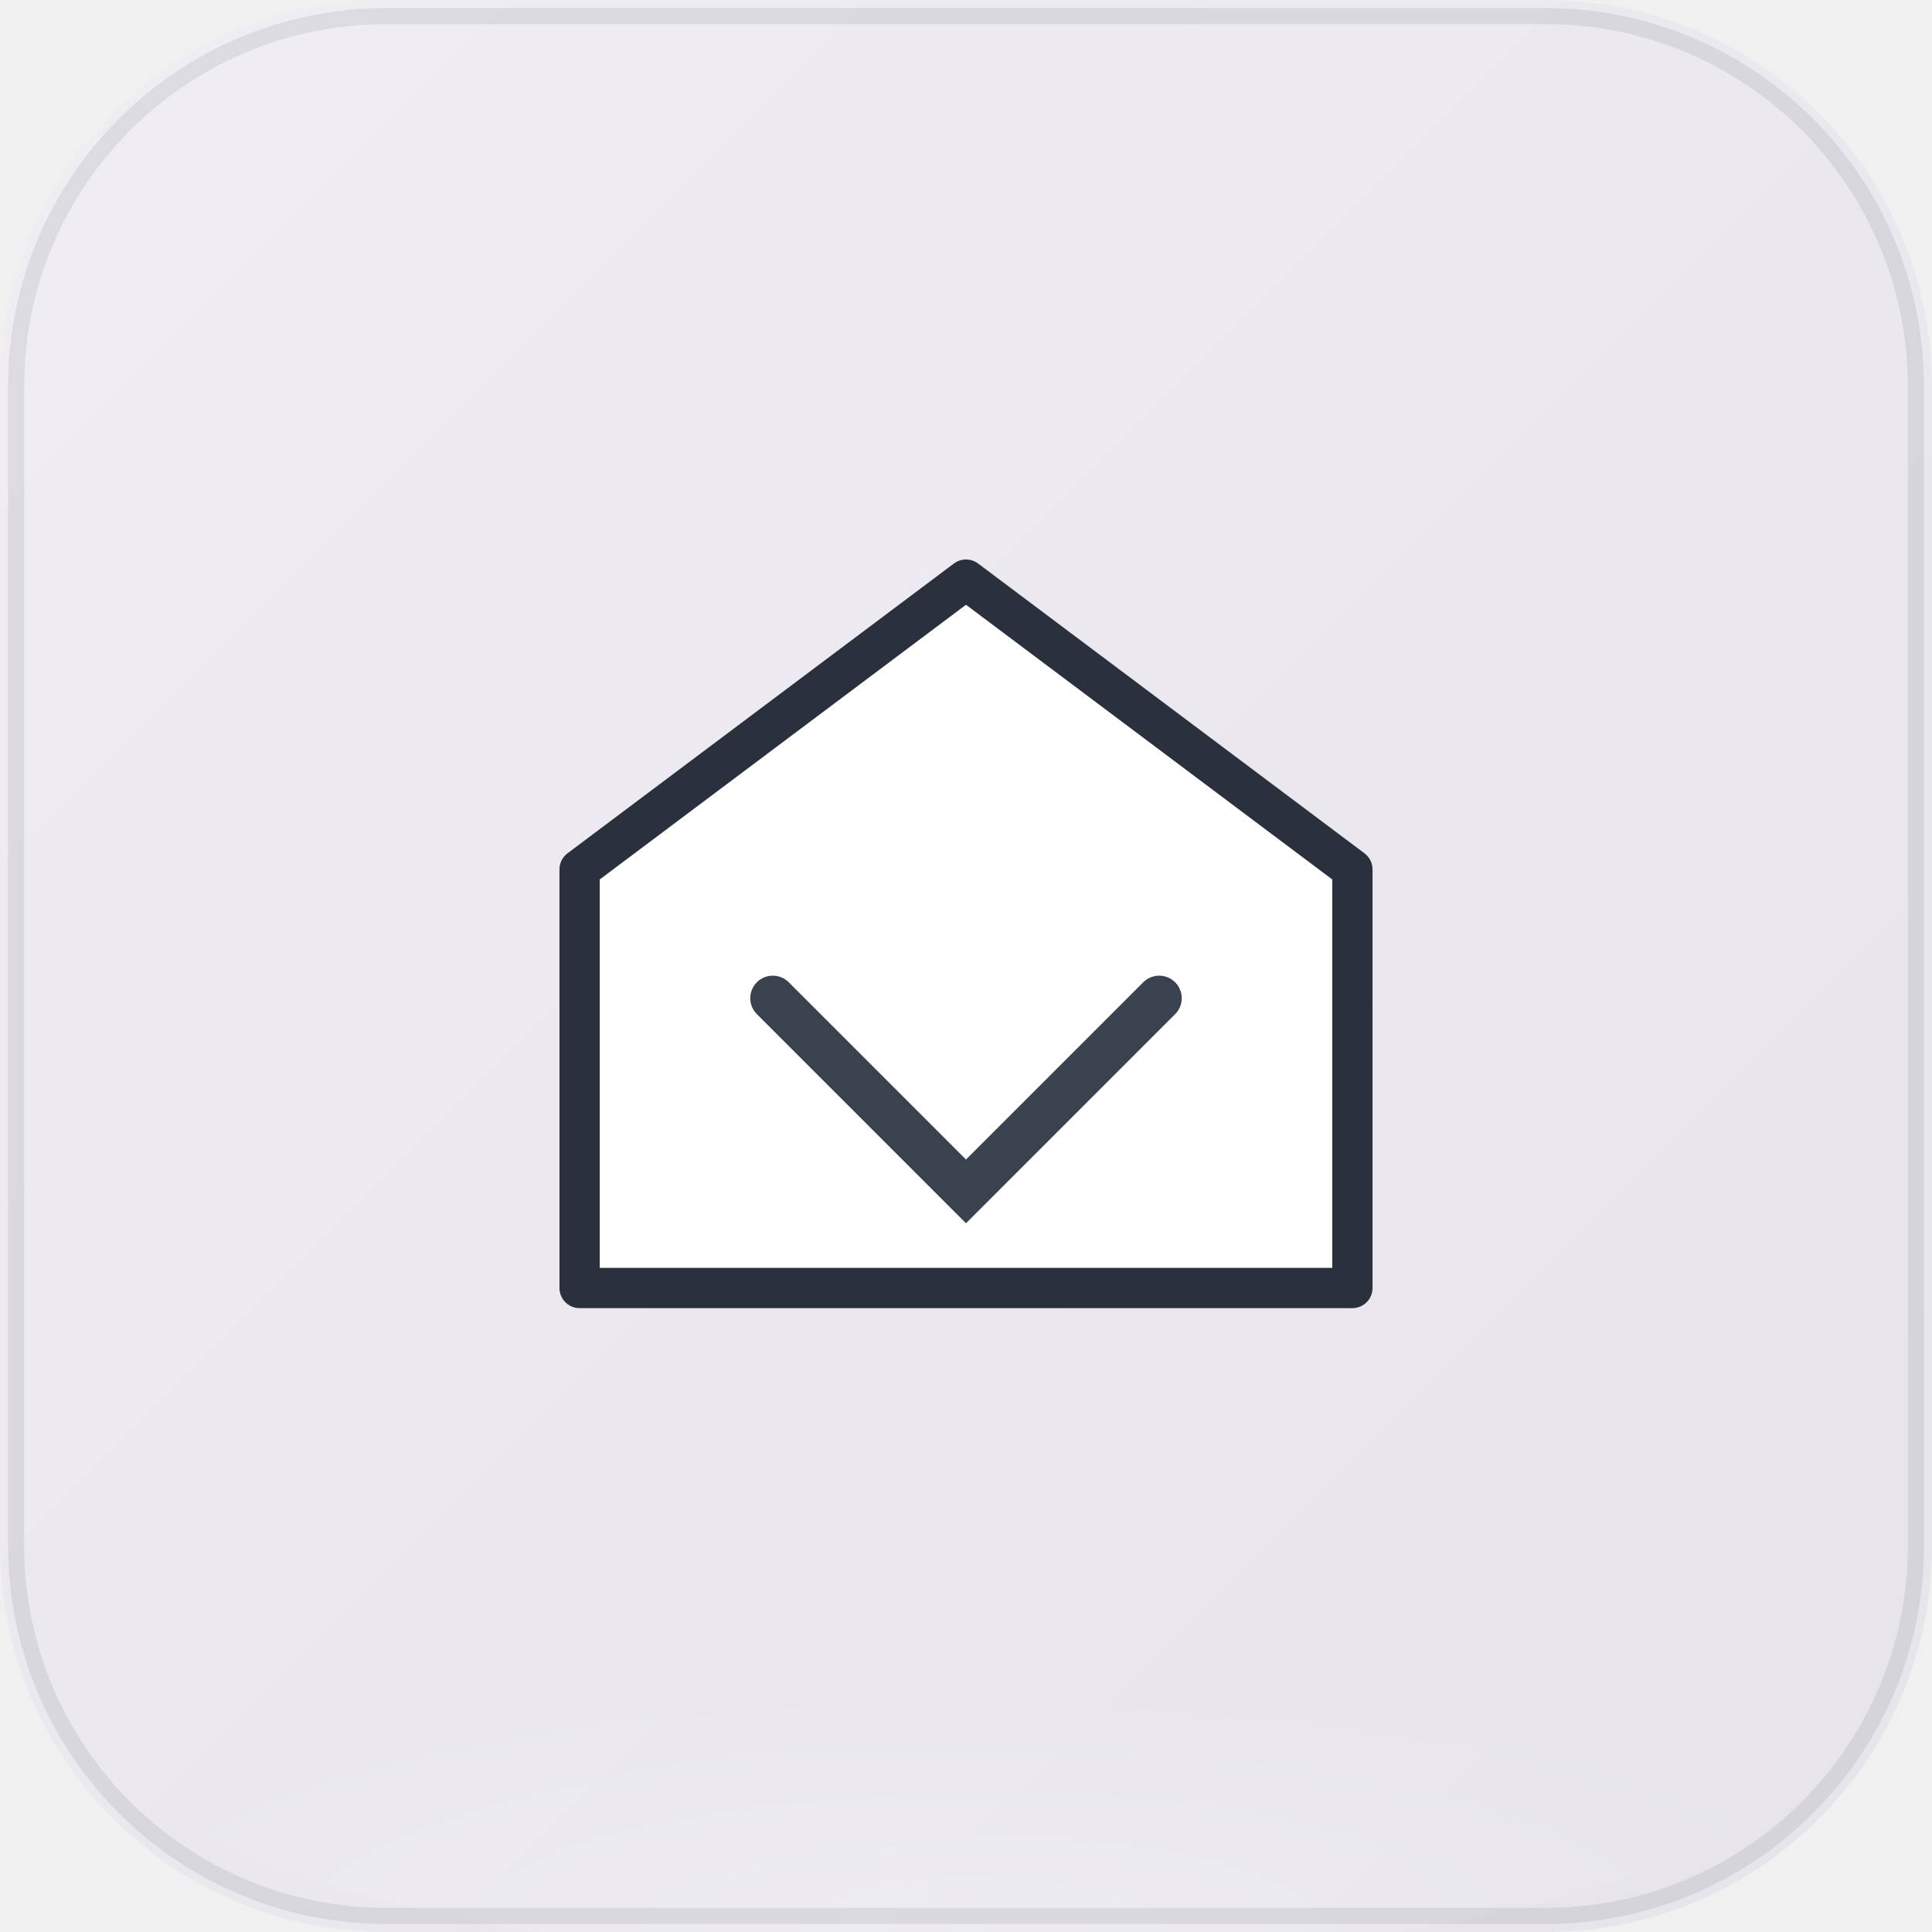
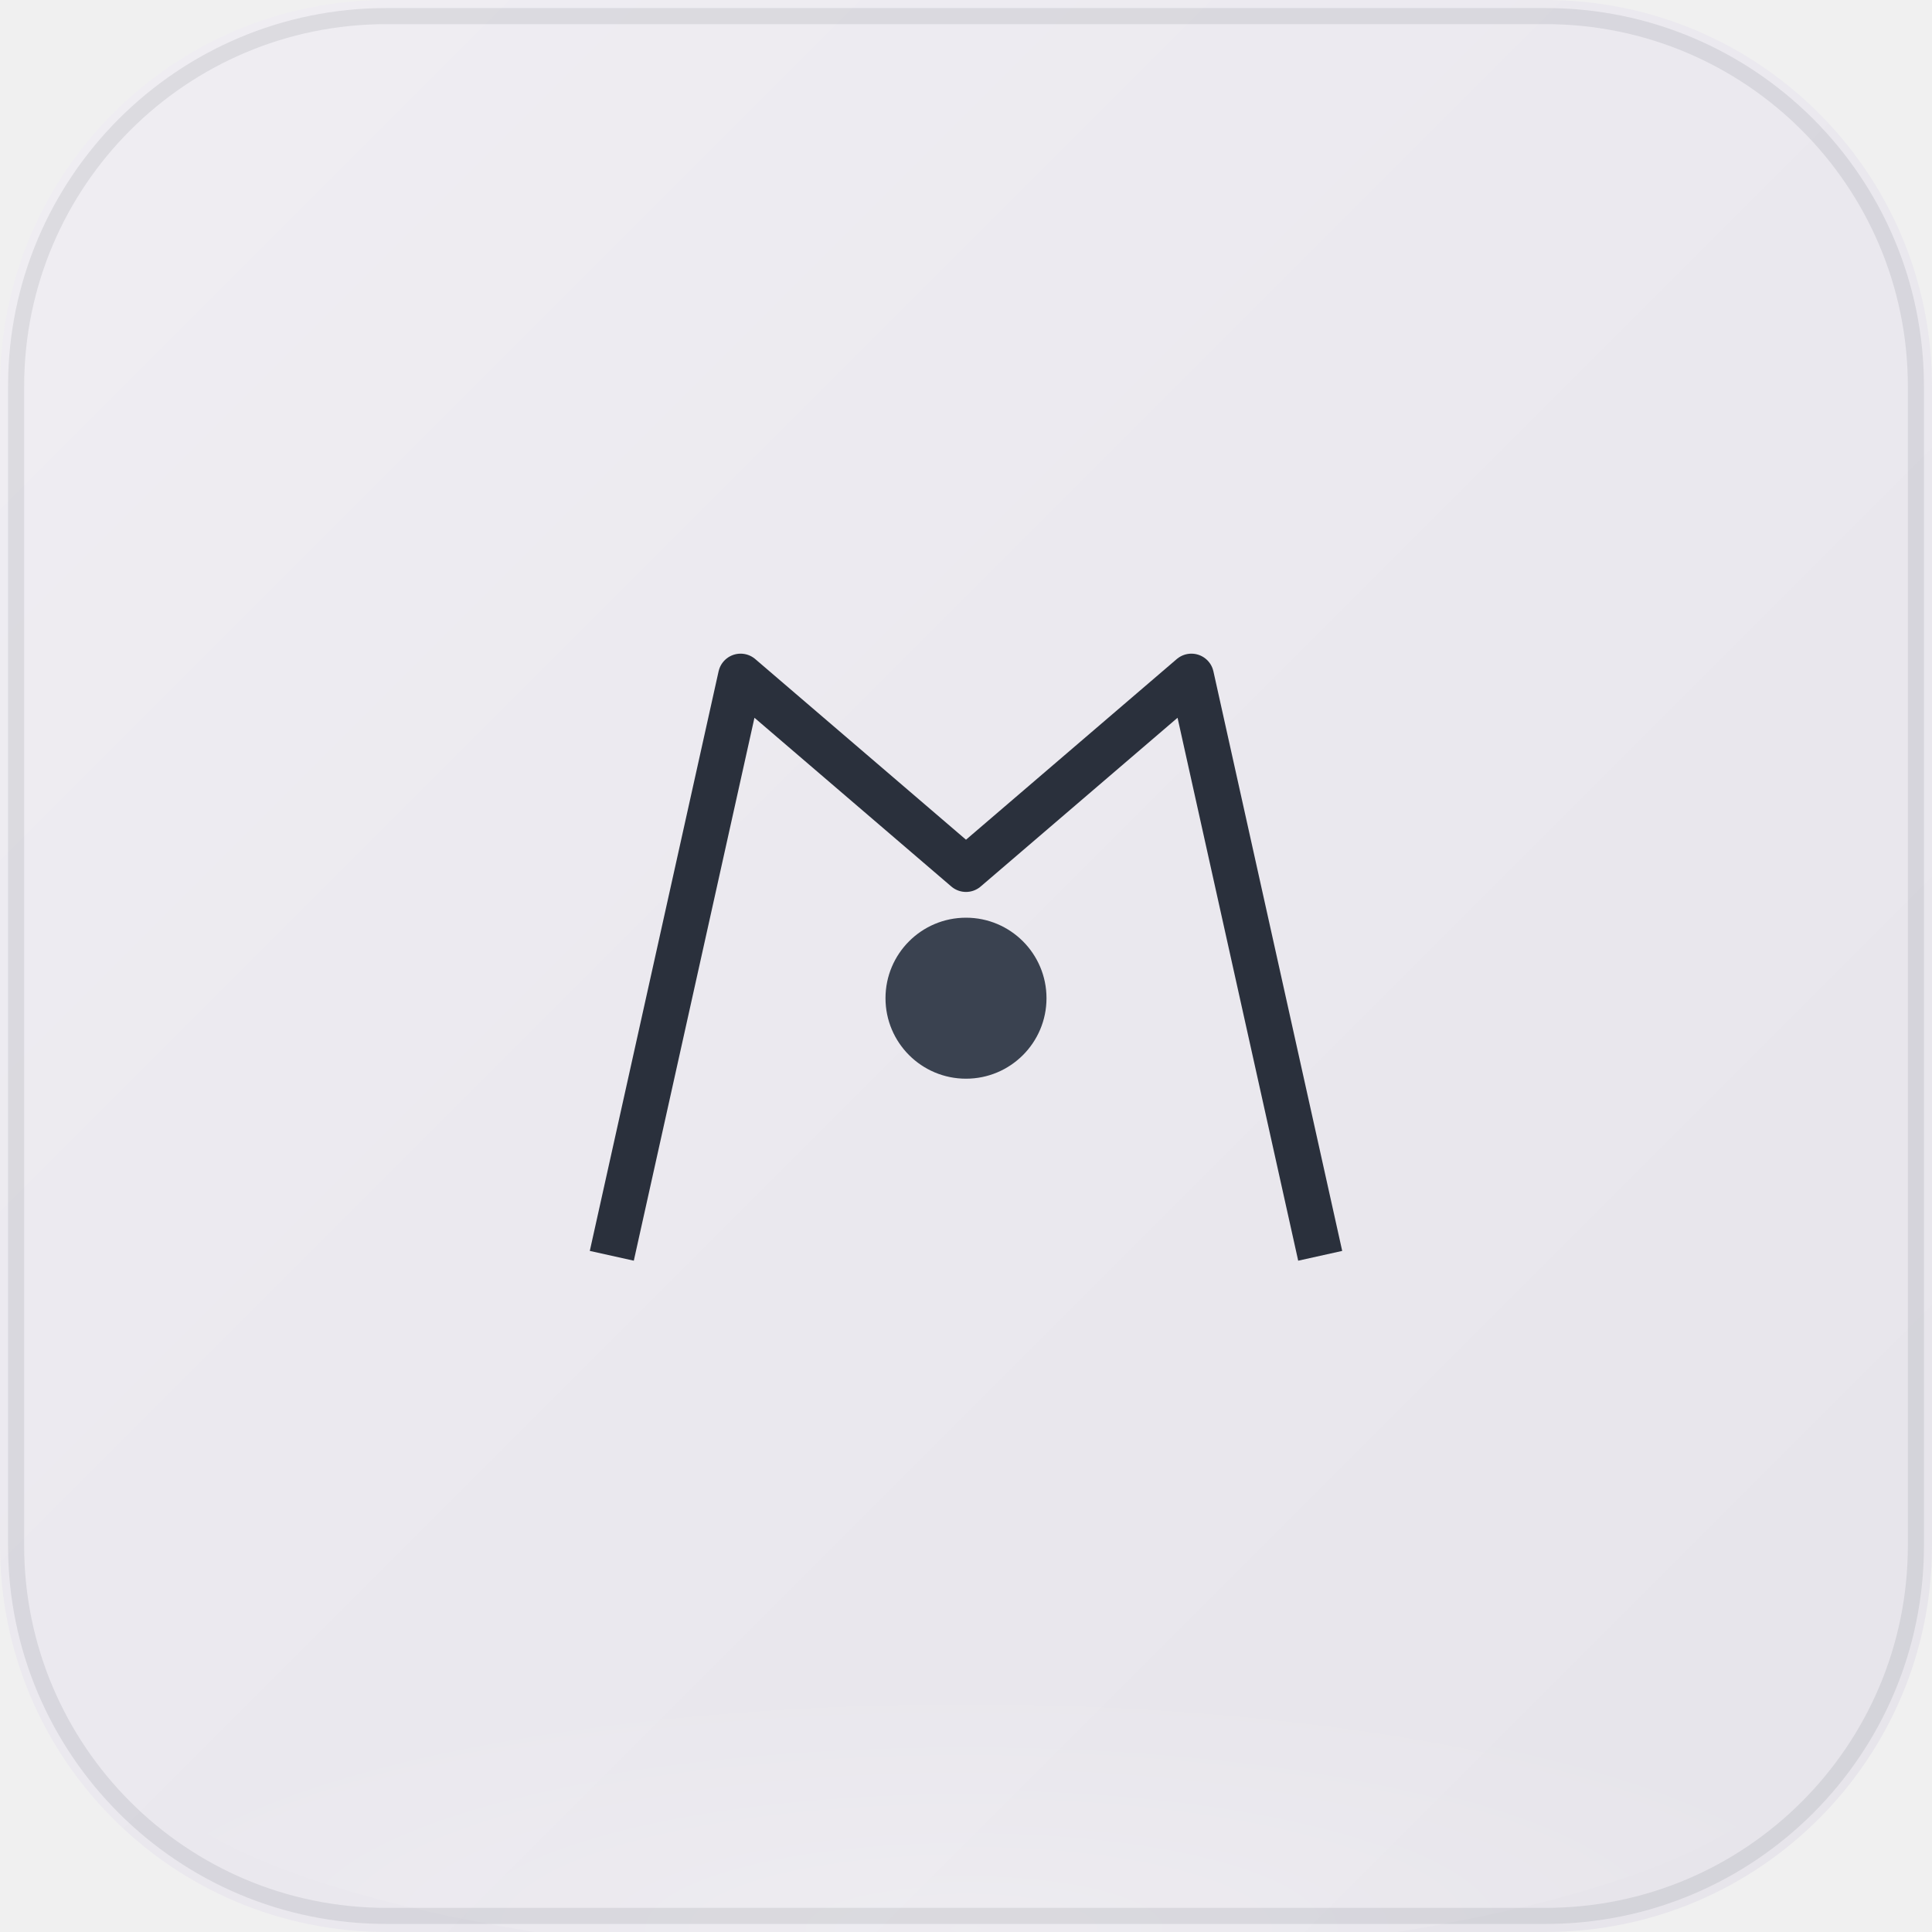
<svg xmlns="http://www.w3.org/2000/svg" viewBox="0 0 120 120" width="120" height="120" role="img" aria-hidden="true">
  <defs>
    <linearGradient id="bg-p30" x1="0%" y1="0%" x2="100%" y2="100%">
      <stop offset="0%" stop-color="#f0eef3" />
      <stop offset="45%" stop-color="#ebe9ef" />
      <stop offset="100%" stop-color="#e6e4ea" />
    </linearGradient>
    <radialGradient id="vin-p30" cx="50%" cy="92%" r="55%">
      <stop offset="0%" stop-color="rgba(255,255,255,0.5)" />
      <stop offset="100%" stop-color="rgba(255,255,255,0)" />
    </radialGradient>
  </defs>
  <rect width="120" height="120" rx="24" fill="url(#bg-p30)" />
  <ellipse cx="60" cy="108" rx="52" ry="14" fill="url(#vin-p30)" opacity="0.45" />
  <rect x="1" y="1" width="118" height="118" rx="23" fill="none" stroke="rgba(45,52,64,0.1)" stroke-width="1" />
-   <path d="M36 54 L60 36 L84 54 V80 H36 Z" fill="white" stroke="#2a303c" stroke-width="2.5" stroke-linejoin="round" />
-   <path d="M48 62 L60 74 L72 62" fill="none" stroke="#3a4250" stroke-width="2.8" stroke-linecap="round" />
+   <path d="M38 78 L46 42 L60 54 L74 42 L82 78" fill="none" stroke="#2a303c" stroke-width="2.8" stroke-linejoin="round" />
+   <circle cx="60" cy="62" r="5" fill="#3a4250" />
</svg>
